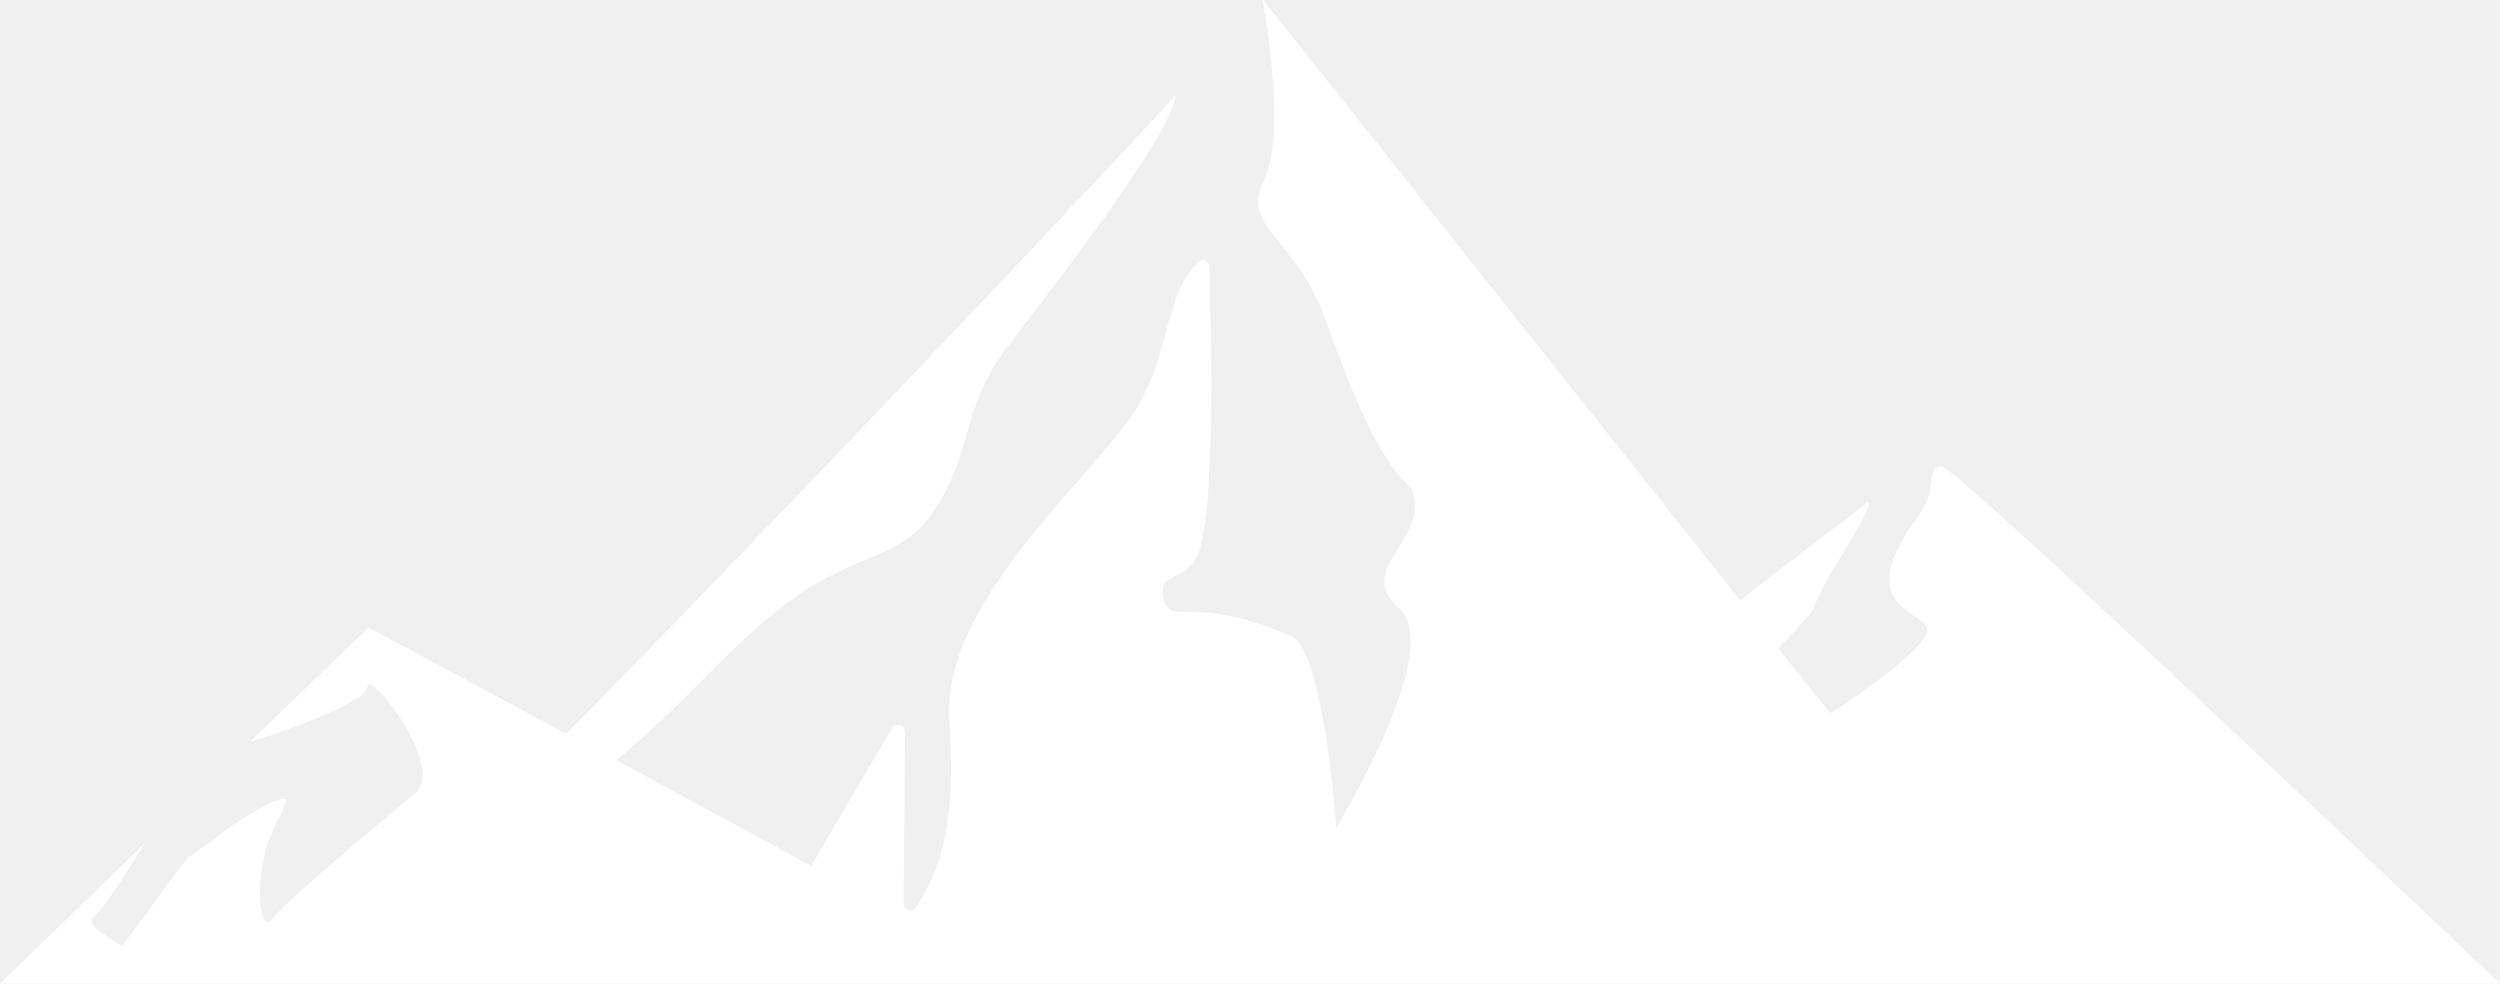
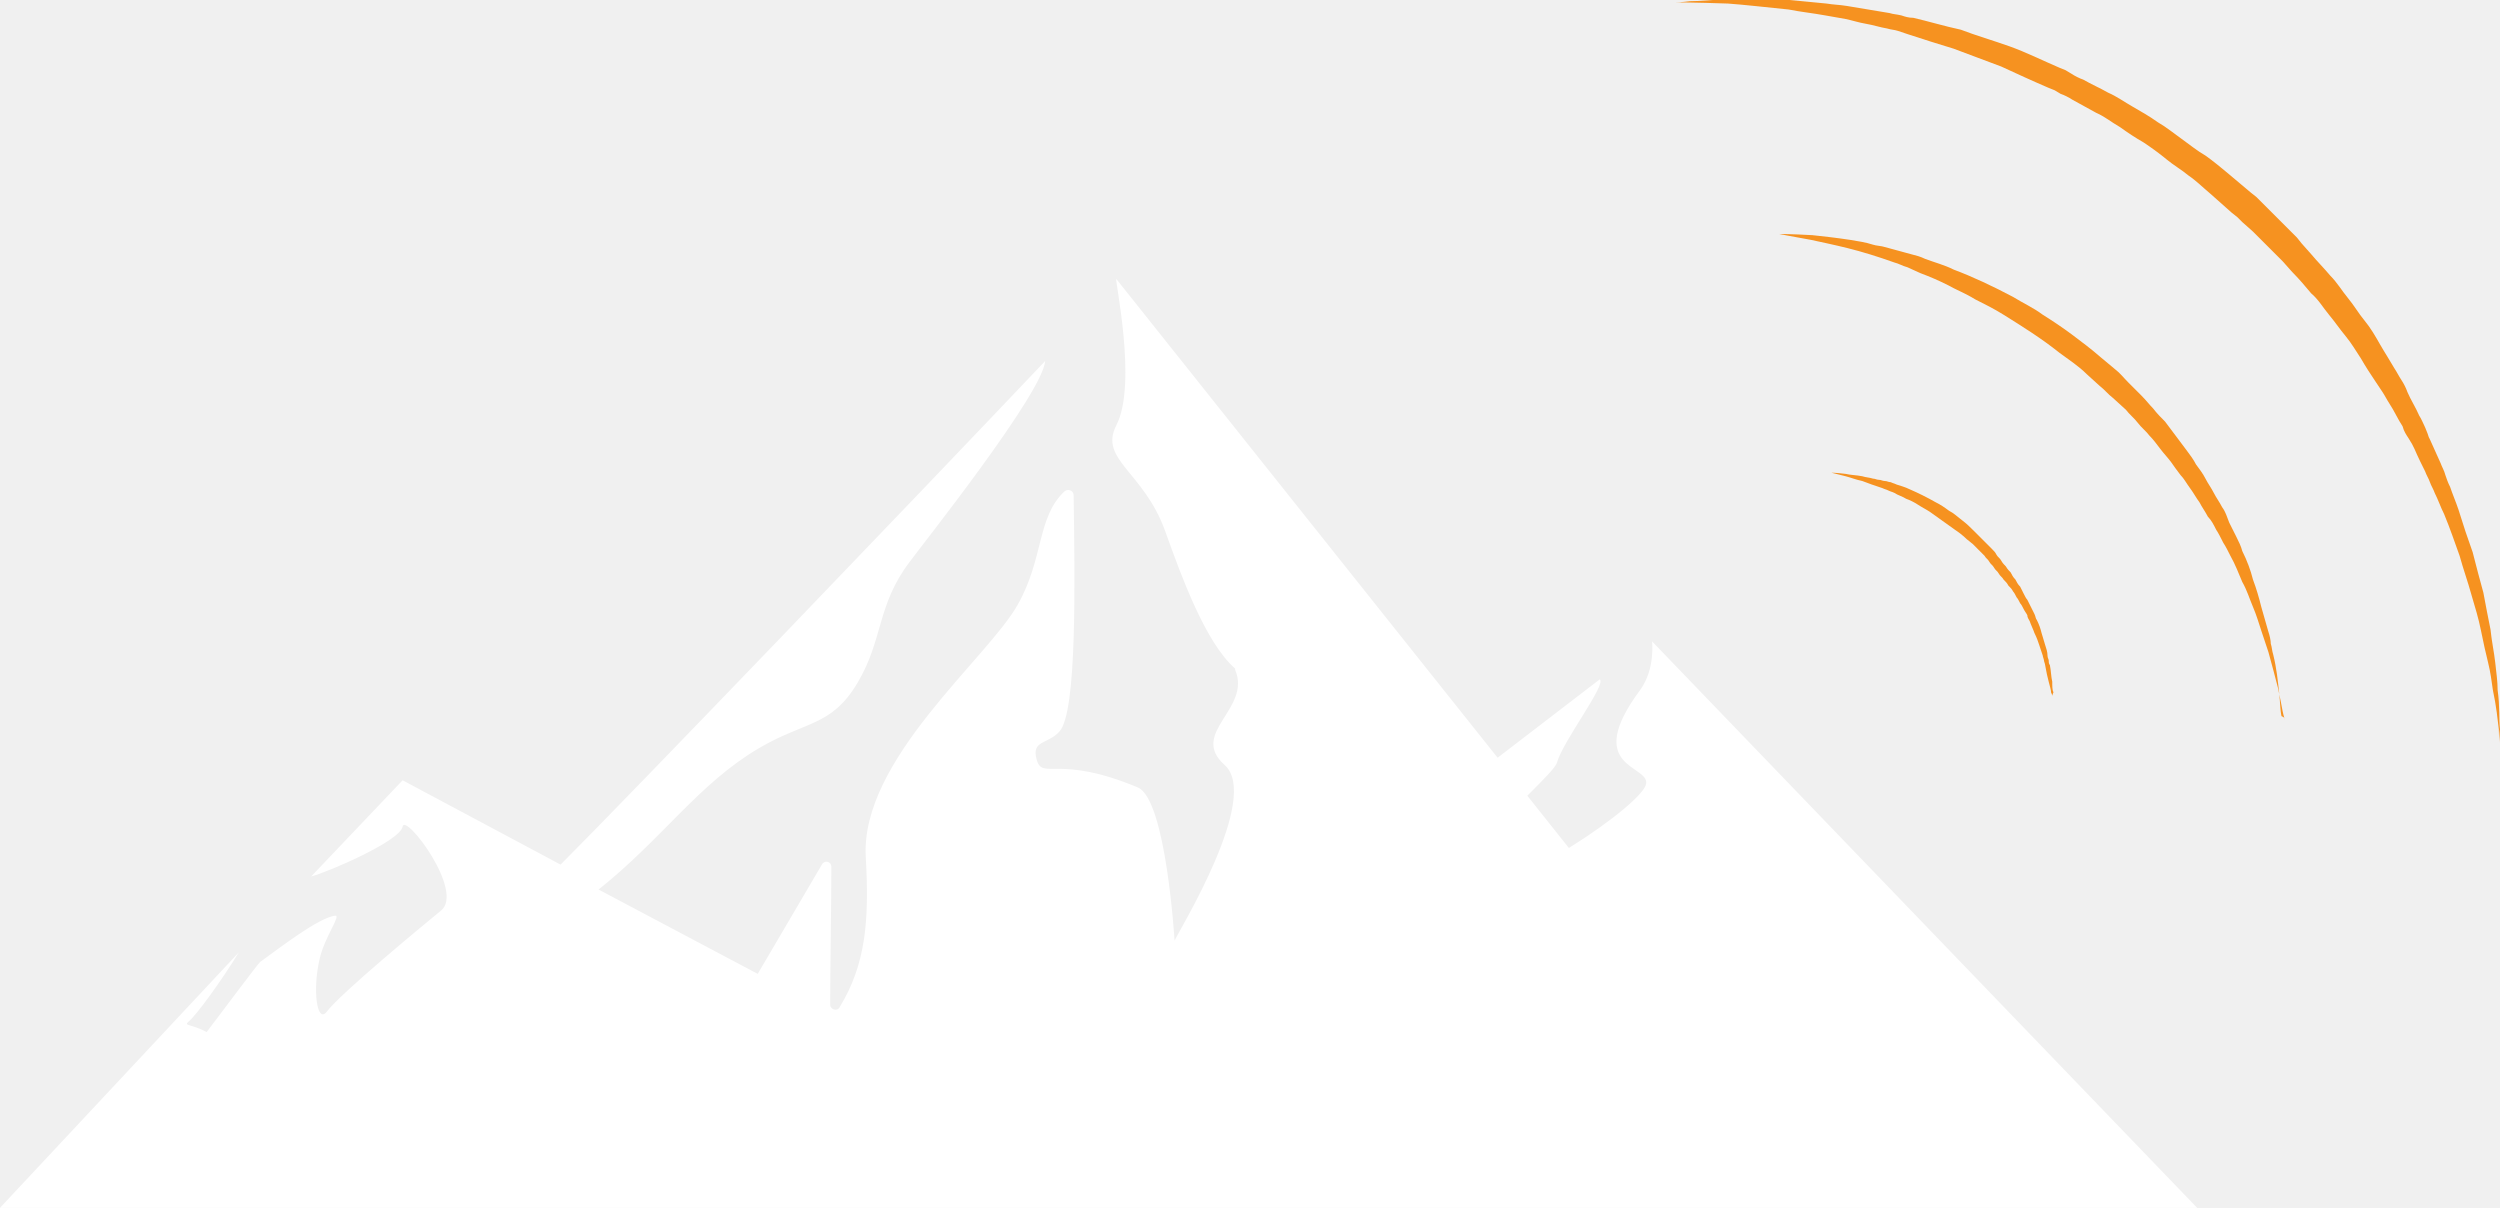
- <svg xmlns="http://www.w3.org/2000/svg" version="1.1" x="0px" y="0px" width="219.1px" height="86.2px" viewBox="0 0 219.1 86.2" enable-background="new 0 0 219.1 86.2" xml:space="preserve">
+ <svg xmlns="http://www.w3.org/2000/svg" version="1.1" x="0px" y="0px" width="210.5px" height="101.7px" viewBox="0 0 210.5 101.7" enable-background="new 0 0 210.5 101.7" xml:space="preserve">
  <defs>
</defs>
-   <path fill-rule="evenodd" clip-rule="evenodd" fill="#FFFFFF" d="M170.2,40.9c-1.5,0-0.3,1.9-2,4.2c-6.4,8.6,1,8.3,0.7,10.3  c-0.2,1-3.7,4.1-8.5,7.1l-4.6-5.7c1.8-1.8,3.1-3.2,3.2-3.6c0.7-2.4,5.4-8.7,4.7-9.2l-11.2,8.6L110.7,0c-0.2-0.3,2.3,11.4,0,16  c-1.9,3.8,2.9,5.1,5.3,11.6c1.9,5.2,4.4,12.3,7.7,15.2c0,0,0,0,0,0c-1.6-4-0.1-0.2,0,0c0,0,0,0.1,0,0.1c1.8,4.3-5.1,6.9-1.1,10.4  c4,3.5-4.9,18.2-5.5,19.3c0,0.1-1-15.6-4-16.9c-8.8-3.7-10.4-0.8-11.1-3.1c-0.6-2.2,1.2-1.7,2.5-3.2c2-2.1,1.7-16.5,1.5-26  c0-0.5-0.6-0.8-1-0.4c-2.9,2.8-2.3,7.2-5.1,12.3c-3.3,5.9-17.4,17.1-16.7,27.8c0.4,7,0.1,11.8-2.9,16.4c-0.3,0.5-1.1,0.3-1.1-0.3  c0-3.5,0.1-11.3,0.1-15.1c0-0.6-0.8-0.8-1.1-0.3c-1.5,2.5-4.3,7.3-7.1,12.1L54,66.6c7-5.6,11-11.6,17.6-15.5c5.1-3,7.9-2.3,10.8-7.2  c2.8-4.8,2.1-8.5,5.8-13.4c1.4-1.9,14.6-18.5,14.8-22.1C88.5,24.1,57.4,56.6,49.6,64.3L32.3,55L21.9,65c1.9-0.5,10.1-3.3,10.3-4.8  c0.2-1.6,6.9,7.1,4.2,9.3c-1.4,1.2-10.9,9-12.5,11c-1.1,1.4-1.5-2.3-0.7-5.7c0.6-2.5,2.5-4.9,1.7-4.8c-1.8,0.2-5.9,3.3-8.3,5.1  c-0.5,0.3-3.3,4.4-5.9,7.8c-1.7-1-3.2-1.9-2.5-2.5c0.9-0.8,2.7-3.6,4.5-6.5L0,86.2h8h7.3h3.5h200.3  C201.6,69.6,171.3,40.9,170.2,40.9z" />
+   <path fill-rule="evenodd" clip-rule="evenodd" fill="#FFFFFF" d="M139.1,54c0,0,0.3,2.3-1,4.1c-4.9,6.6,0.8,6.3,0.5,7.9  c-0.1,0.8-2.8,3.1-6.5,5.4l-3.5-4.4c1.4-1.4,2.4-2.4,2.5-2.8c0.5-1.8,4.2-6.6,3.6-7l-8.6,6.6L94,23.5c-0.2-0.2,1.8,8.8,0,12.3  c-1.5,2.9,2.3,3.9,4.1,8.9c1.4,3.9,3.4,9.4,5.9,11.6c0,0,0,0,0,0c-1.3-3-0.1-0.2,0,0c0,0,0,0.1,0,0.1c1.4,3.3-3.9,5.3-0.9,8  c3.1,2.7-3.8,13.9-4.2,14.8c0,0.1-0.7-11.9-3.1-12.9c-6.7-2.8-8-0.6-8.5-2.3c-0.5-1.7,0.9-1.3,1.9-2.4c1.5-1.6,1.3-12.7,1.2-19.9  c0-0.4-0.5-0.6-0.8-0.3c-2.3,2.2-1.7,5.6-3.9,9.5c-2.5,4.5-13.3,13.1-12.8,21.3c0.3,5.3,0,9-2.2,12.6c-0.2,0.4-0.8,0.2-0.8-0.2  c0-2.7,0.1-8.6,0.1-11.6c0-0.5-0.6-0.6-0.8-0.2c-1.1,1.9-3.3,5.6-5.4,9.2l-13.4-7.1c5.4-4.3,8.4-8.9,13.5-11.9  c3.9-2.3,6.1-1.8,8.3-5.5c2.2-3.7,1.6-6.5,4.4-10.2c1.1-1.5,11.2-14.2,11.4-16.9C77,42,53.1,66.9,47.2,72.8l-13.3-7.1l-7.7,8.1  c1.5-0.4,7.5-3,7.7-4.2c0.2-1.2,5.3,5.5,3.2,7.1c-1.1,0.9-8.4,6.9-9.6,8.5c-0.8,1-1.2-1.8-0.6-4.4c0.4-1.9,1.9-3.8,1.3-3.7  c-1.4,0.2-4.5,2.6-6.3,3.9c-0.3,0.3-2.6,3.4-4.5,5.9c-1.3-0.7-2-0.5-1.5-0.9c0.7-0.6,2.8-3.5,4.2-5.8L0,101.7h185L139.1,54z" />
+   <g>
+     <g>
+       <g>
+         <path fill="#F69220" d="M192.4,60.6c0,0-0.1-0.2-0.2-0.7c-0.1-0.5-0.2-1.1-0.4-2c-0.2-0.8-0.5-1.9-0.8-3     c-0.1-0.3-0.2-0.6-0.3-0.9c-0.1-0.3-0.2-0.6-0.3-0.9c-0.2-0.6-0.4-1.3-0.7-2c-0.3-0.7-0.5-1.4-0.9-2.1c-0.3-0.7-0.6-1.5-1-2.2     c-0.2-0.4-0.4-0.8-0.6-1.1c-0.2-0.4-0.4-0.8-0.6-1.1c-0.2-0.4-0.4-0.8-0.7-1.1c-0.2-0.4-0.5-0.8-0.7-1.2     c-0.3-0.4-0.5-0.8-0.8-1.2c-0.3-0.4-0.5-0.8-0.8-1.1c-0.3-0.4-0.6-0.8-0.8-1.1c-0.3-0.4-0.6-0.7-0.9-1.1     c-0.3-0.4-0.6-0.8-0.9-1.1c-0.3-0.4-0.7-0.7-1-1.1c-0.3-0.4-0.7-0.7-1-1.1l-1.1-1c-0.4-0.3-0.7-0.7-1.1-1l-1.1-1     c-0.7-0.7-1.5-1.2-2.3-1.8c-1.5-1.2-3.1-2.2-4.7-3.2c-0.8-0.5-1.6-0.9-2.4-1.3c-0.8-0.5-1.6-0.8-2.3-1.2c-0.8-0.4-1.5-0.7-2.3-1     c-0.4-0.2-0.7-0.3-1.1-0.5c-0.4-0.1-0.7-0.3-1.1-0.4c-1.4-0.5-2.7-0.9-3.9-1.2c-1.2-0.3-2.2-0.5-3.1-0.7     c-1.7-0.3-2.7-0.5-2.7-0.5s1,0,2.8,0.1c0.9,0.1,1.9,0.2,3.2,0.4c0.6,0.1,1.3,0.2,1.9,0.4c0.3,0.1,0.7,0.1,1,0.2     c0.4,0.1,0.7,0.2,1.1,0.3c0.4,0.1,0.7,0.2,1.1,0.3c0.4,0.1,0.8,0.2,1.2,0.4c0.8,0.3,1.6,0.5,2.4,0.9c1.6,0.6,3.3,1.4,5,2.3     c0.8,0.5,1.7,0.9,2.5,1.5c0.8,0.5,1.7,1.1,2.5,1.7c0.8,0.6,1.6,1.2,2.4,1.9l1.2,1c0.4,0.3,0.7,0.7,1.1,1.1l1.1,1.1     c0.4,0.4,0.7,0.8,1,1.1c0.3,0.4,0.7,0.8,1,1.1c0.3,0.4,0.6,0.8,0.9,1.2c0.3,0.4,0.6,0.8,0.9,1.2c0.3,0.4,0.6,0.8,0.8,1.2     c0.3,0.4,0.6,0.8,0.8,1.2c0.2,0.4,0.5,0.8,0.7,1.2c0.2,0.4,0.5,0.8,0.7,1.2c0.3,0.4,0.4,0.8,0.6,1.3c0.2,0.4,0.4,0.8,0.6,1.2     c0.2,0.4,0.4,0.8,0.5,1.2c0.4,0.8,0.7,1.6,0.9,2.4c0.3,0.8,0.5,1.5,0.7,2.3c0.2,0.7,0.4,1.4,0.6,2.1c0.1,0.3,0.2,0.7,0.2,1     c0.1,0.3,0.1,0.6,0.2,0.9c0.3,1.2,0.4,2.3,0.5,3.2c0.1,0.9,0.1,1.6,0.2,2C192.4,60.4,192.4,60.6,192.4,60.6z" />
+       </g>
+       <g>
+         <path fill="#F69220" d="M210.5,62.6c0,0-0.1-0.4-0.1-1.2c-0.1-0.8-0.2-1.9-0.5-3.3c-0.1-0.7-0.2-1.5-0.4-2.3     c-0.2-0.8-0.4-1.7-0.6-2.7c-0.2-1-0.5-2-0.8-3c-0.3-1.1-0.7-2.2-1-3.3c-0.4-1.1-0.8-2.3-1.3-3.5c-0.3-0.6-0.5-1.2-0.8-1.8     c-0.1-0.3-0.3-0.6-0.4-0.9c-0.1-0.3-0.3-0.6-0.4-0.9c-0.3-0.6-0.6-1.2-0.9-1.9l-0.1-0.2l-0.1-0.2l-0.3-0.5     c-0.2-0.3-0.4-0.6-0.5-1c-0.4-0.6-0.7-1.3-1.1-1.9c-0.2-0.3-0.4-0.7-0.6-1c-0.2-0.3-0.4-0.6-0.6-0.9c-0.4-0.6-0.8-1.2-1.2-1.9     c-0.4-0.6-0.8-1.3-1.3-1.9c-0.5-0.6-0.9-1.2-1.4-1.8c-0.5-0.6-0.9-1.3-1.5-1.8c-0.5-0.6-1-1.2-1.6-1.8l-0.8-0.9l-0.4-0.4     l-0.4-0.4c-0.6-0.6-1.1-1.1-1.7-1.7l-0.9-0.8l-0.4-0.4l-0.5-0.4l-1.8-1.6c-0.6-0.5-1.2-1.1-1.8-1.5c-0.6-0.5-1.3-0.9-1.9-1.4     c-0.6-0.5-1.3-1-1.9-1.4c-0.7-0.4-1.3-0.8-2-1.3c-0.7-0.4-1.3-0.9-2-1.2c-0.7-0.4-1.3-0.7-2-1.1c-0.3-0.2-0.7-0.4-1-0.5l-0.5-0.3     l-0.5-0.2c-1.4-0.6-2.7-1.2-4-1.8c-1.3-0.5-2.7-1-4-1.5c-1.3-0.4-2.6-0.8-3.8-1.2c-0.3-0.1-0.6-0.2-0.9-0.3     c-0.3-0.1-0.6-0.1-0.9-0.2c-0.6-0.1-1.2-0.3-1.8-0.4c-0.6-0.1-1.2-0.3-1.7-0.4c-0.6-0.1-1.1-0.2-1.7-0.3     c-1.1-0.2-2.1-0.3-3.1-0.5c-2-0.2-3.7-0.4-5.1-0.5c-2.8-0.1-4.4-0.1-4.4-0.1s0.4,0,1.2-0.1c0.8,0,1.9-0.1,3.3-0.2     c1.4,0,3.1,0,5.1,0.1c1,0.1,2,0.2,3.1,0.3c0.6,0.1,1.1,0.1,1.7,0.2c0.6,0.1,1.2,0.2,1.8,0.3c0.6,0.1,1.2,0.2,1.8,0.3     c0.3,0.1,0.6,0.1,1,0.2c0.3,0.1,0.6,0.2,1,0.2c1.3,0.3,2.6,0.7,4,1c1.3,0.5,2.7,0.9,4.1,1.4c1.4,0.5,2.8,1.2,4.2,1.8l0.5,0.2     l0.5,0.3c0.3,0.2,0.7,0.4,1,0.5c0.7,0.4,1.4,0.7,2.1,1.1c0.7,0.3,1.4,0.8,2.1,1.2c0.7,0.4,1.4,0.8,2.1,1.3c0.7,0.4,1.3,0.9,2,1.4     c0.7,0.5,1.3,1,2,1.4c0.7,0.5,1.3,1,1.9,1.5l1.9,1.6l0.5,0.4l0.4,0.4l0.9,0.9c0.6,0.6,1.2,1.2,1.7,1.7l0.4,0.4l0.4,0.5l0.8,0.9     c0.5,0.6,1.1,1.2,1.6,1.8c0.6,0.6,1,1.3,1.5,1.9c0.5,0.6,0.9,1.3,1.4,1.9c0.5,0.6,0.9,1.3,1.3,2c0.4,0.7,0.8,1.3,1.2,2     c0.2,0.3,0.4,0.7,0.6,1c0.2,0.3,0.4,0.7,0.5,1c0.3,0.7,0.7,1.3,1,2c0.2,0.3,0.3,0.6,0.5,1l0.2,0.5l0.1,0.3l0.1,0.2     c0.3,0.7,0.6,1.3,0.9,2c0.1,0.3,0.3,0.6,0.4,1c0.1,0.3,0.2,0.6,0.4,1c0.2,0.6,0.5,1.3,0.7,1.9c0.4,1.3,0.8,2.5,1.2,3.6     c0.3,1.2,0.6,2.3,0.9,3.4c0.2,1.1,0.4,2.1,0.6,3.1c0.1,1,0.3,1.9,0.4,2.8c0.1,0.9,0.2,1.6,0.2,2.3c0.2,1.4,0.1,2.5,0.2,3.3     C210.4,62.2,210.5,62.6,210.5,62.6z" />
+       </g>
+     </g>
+     <g>
+       <g>
+         <path fill="#F69220" d="M172.8,58.6c0,0,0-0.1-0.1-0.3c0-0.2-0.1-0.5-0.2-0.9c-0.1-0.4-0.2-0.8-0.3-1.4c0-0.1-0.1-0.3-0.1-0.4     c0-0.1-0.1-0.3-0.1-0.4c-0.1-0.3-0.2-0.6-0.3-0.9c-0.1-0.3-0.2-0.6-0.4-1c-0.1-0.3-0.3-0.7-0.4-1c-0.1-0.2-0.2-0.3-0.2-0.5     c-0.1-0.2-0.2-0.3-0.3-0.5c-0.1-0.2-0.2-0.4-0.3-0.5c-0.1-0.2-0.2-0.4-0.3-0.5c-0.1-0.2-0.2-0.4-0.3-0.5     c-0.1-0.2-0.2-0.3-0.4-0.5c-0.1-0.2-0.2-0.3-0.4-0.5c-0.1-0.2-0.3-0.3-0.4-0.5c-0.1-0.2-0.3-0.3-0.4-0.5     c-0.1-0.2-0.3-0.3-0.4-0.5c-0.1-0.2-0.3-0.3-0.4-0.5l-0.5-0.5c-0.2-0.2-0.3-0.3-0.5-0.5l-0.5-0.4c-0.3-0.3-0.7-0.6-1-0.8     c-0.7-0.5-1.4-1-2.1-1.5c-0.3-0.2-0.7-0.4-1-0.6c-0.3-0.2-0.7-0.4-1-0.5c-0.3-0.2-0.7-0.3-1-0.5c-0.2-0.1-0.3-0.1-0.5-0.2     c-0.2-0.1-0.3-0.1-0.5-0.2c-0.6-0.2-1.2-0.4-1.7-0.6c-0.5-0.1-1-0.3-1.4-0.4c-0.8-0.2-1.2-0.3-1.2-0.3s0.4,0,1.2,0.1     c0.4,0.1,0.9,0.1,1.4,0.2c0.3,0.1,0.6,0.1,0.9,0.2c0.2,0,0.3,0.1,0.5,0.1c0.2,0,0.3,0.1,0.5,0.1c0.2,0,0.3,0.1,0.5,0.1     c0.2,0.1,0.3,0.1,0.5,0.2c0.3,0.1,0.7,0.2,1.1,0.4c0.7,0.3,1.5,0.7,2.2,1.1c0.4,0.2,0.7,0.4,1.1,0.7c0.4,0.2,0.7,0.5,1.1,0.8     c0.4,0.3,0.7,0.6,1,0.9l0.5,0.5c0.2,0.2,0.3,0.3,0.5,0.5l0.5,0.5c0.2,0.2,0.3,0.3,0.4,0.5c0.1,0.2,0.3,0.3,0.4,0.5     c0.1,0.2,0.3,0.4,0.4,0.5c0.1,0.2,0.3,0.4,0.4,0.5c0.1,0.2,0.2,0.4,0.4,0.6c0.1,0.2,0.2,0.4,0.4,0.6c0.1,0.2,0.2,0.4,0.3,0.6     c0.1,0.2,0.2,0.4,0.3,0.5c0.1,0.2,0.2,0.4,0.3,0.6c0.1,0.2,0.2,0.4,0.3,0.6c0.1,0.2,0.1,0.4,0.2,0.5c0.2,0.4,0.3,0.7,0.4,1.1     c0.1,0.3,0.2,0.7,0.3,1c0.1,0.3,0.2,0.6,0.2,0.9c0,0.2,0.1,0.3,0.1,0.4c0,0.1,0,0.3,0.1,0.4c0.1,0.5,0.1,1,0.2,1.4     c0,0.4,0,0.7,0.1,0.9C172.8,58.5,172.8,58.6,172.8,58.6z" />
+       </g>
+     </g>
+   </g>
</svg>
